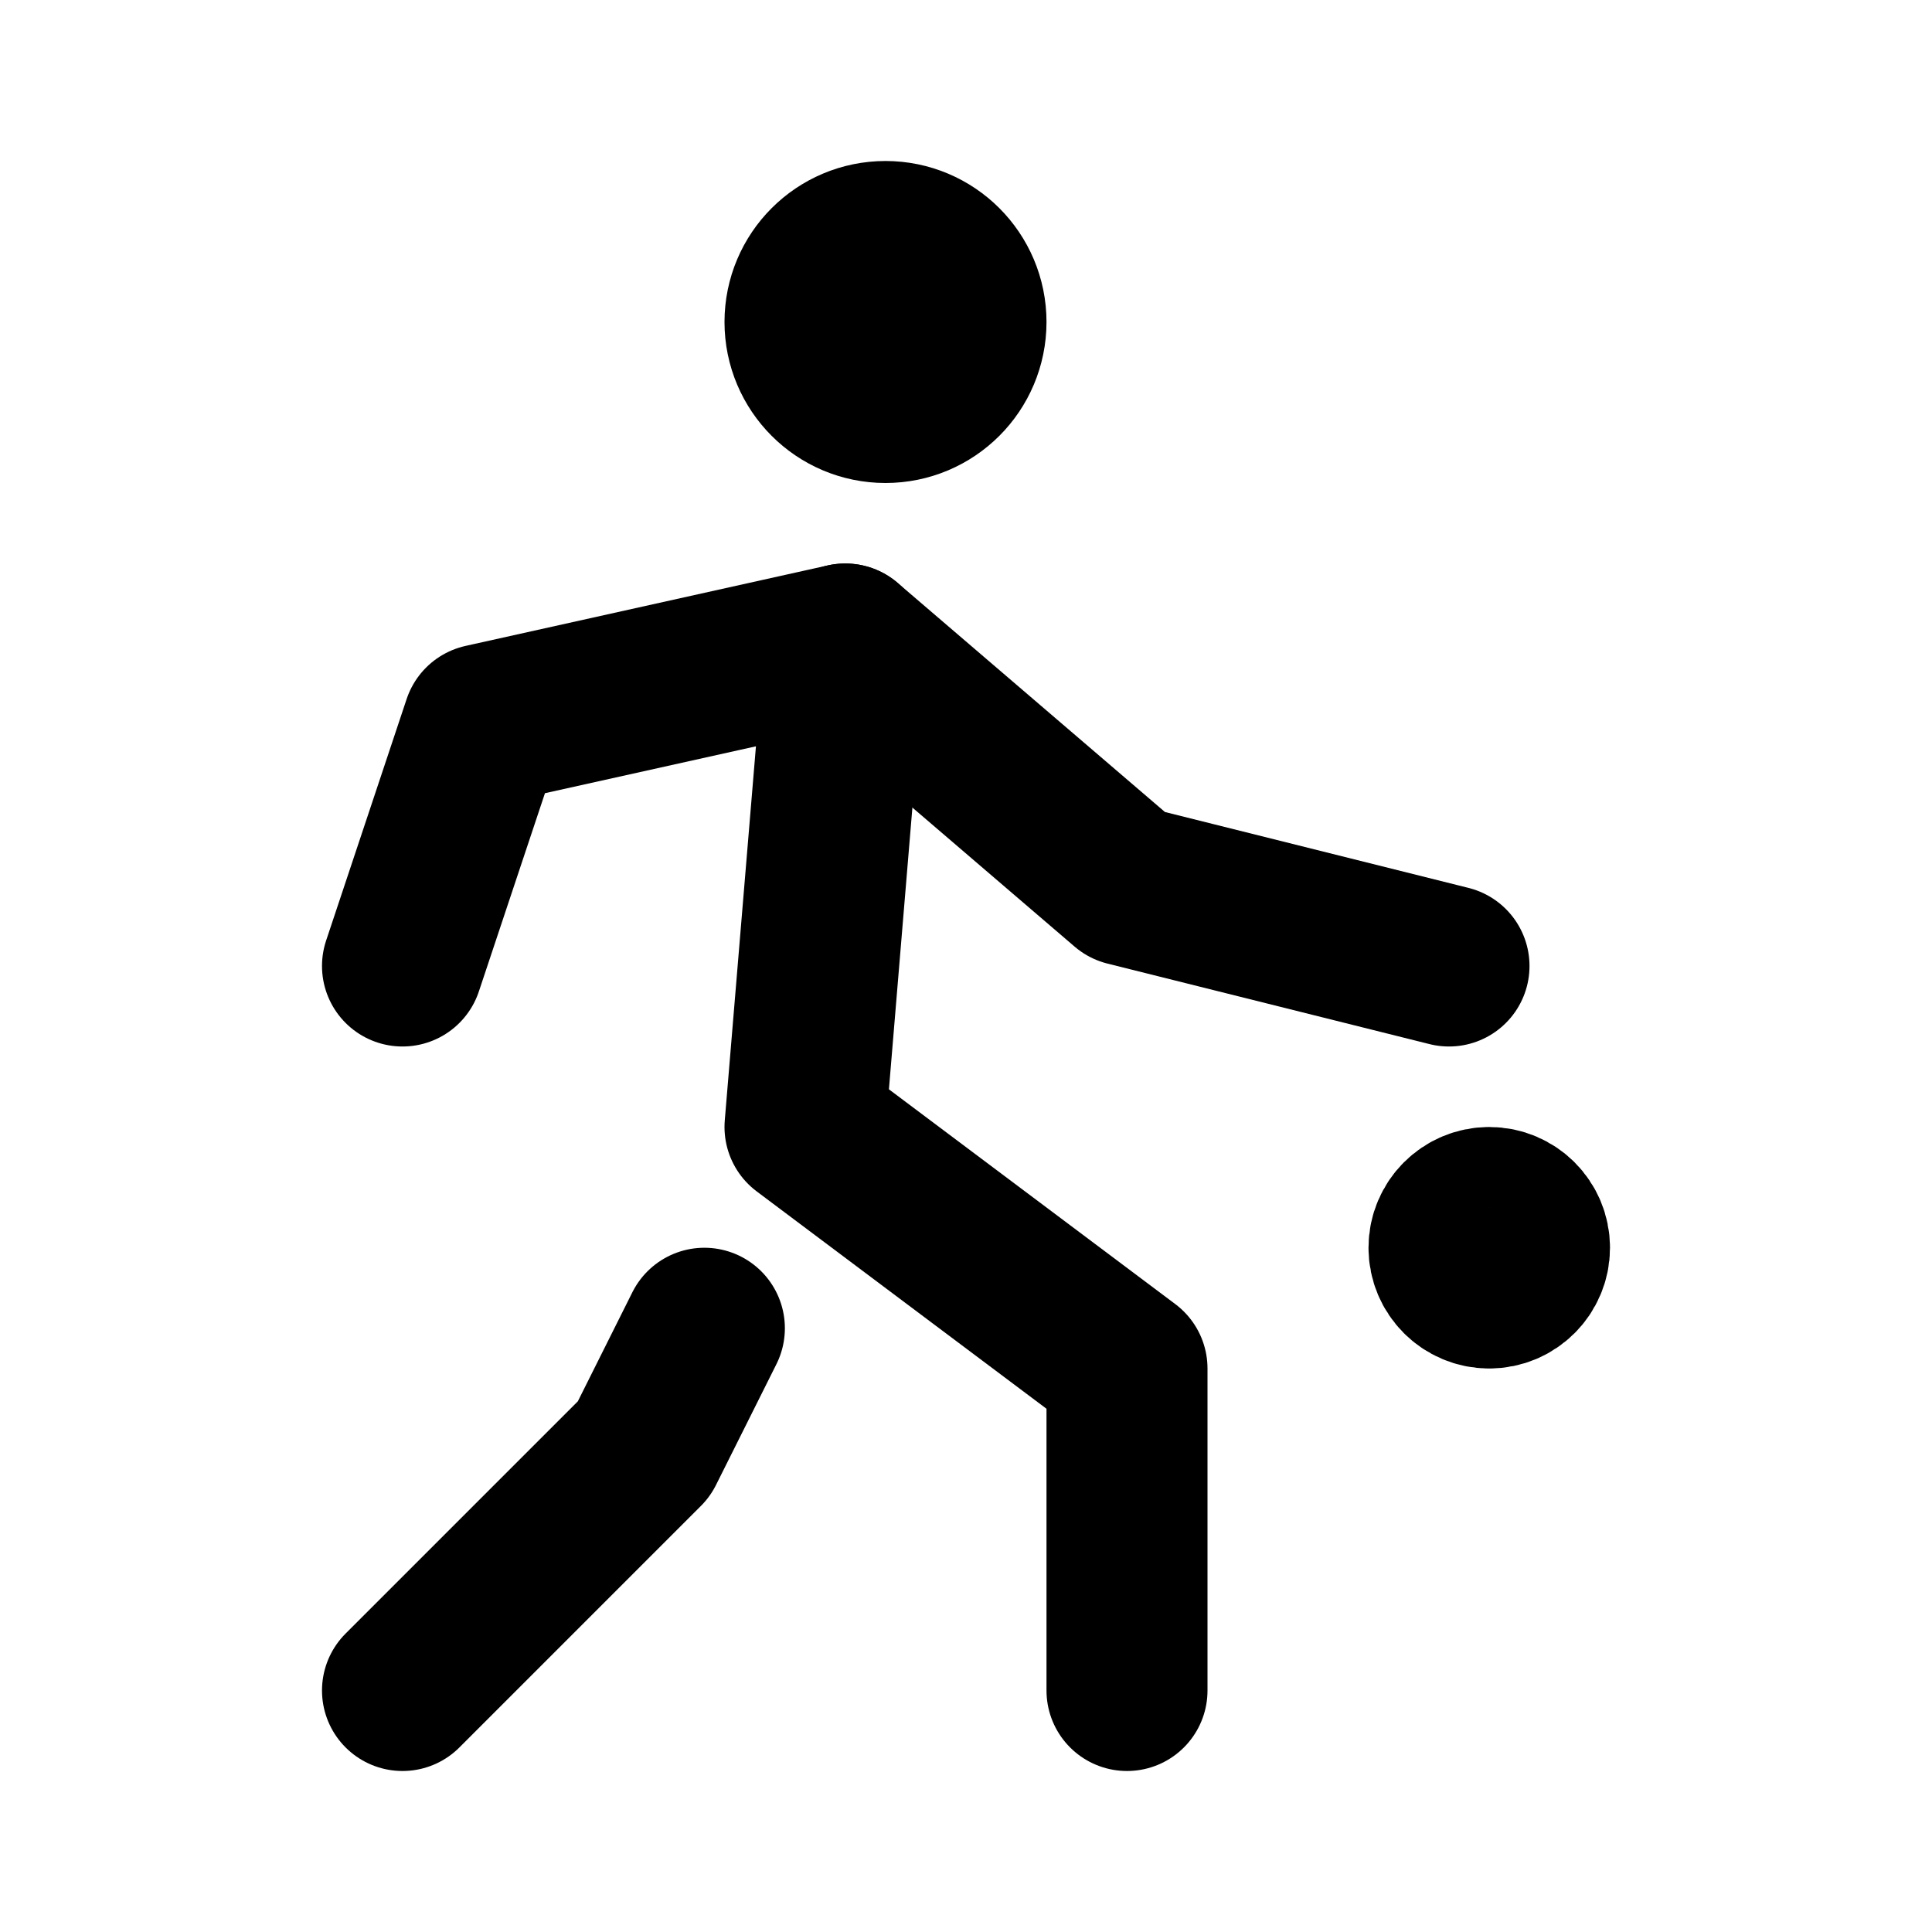
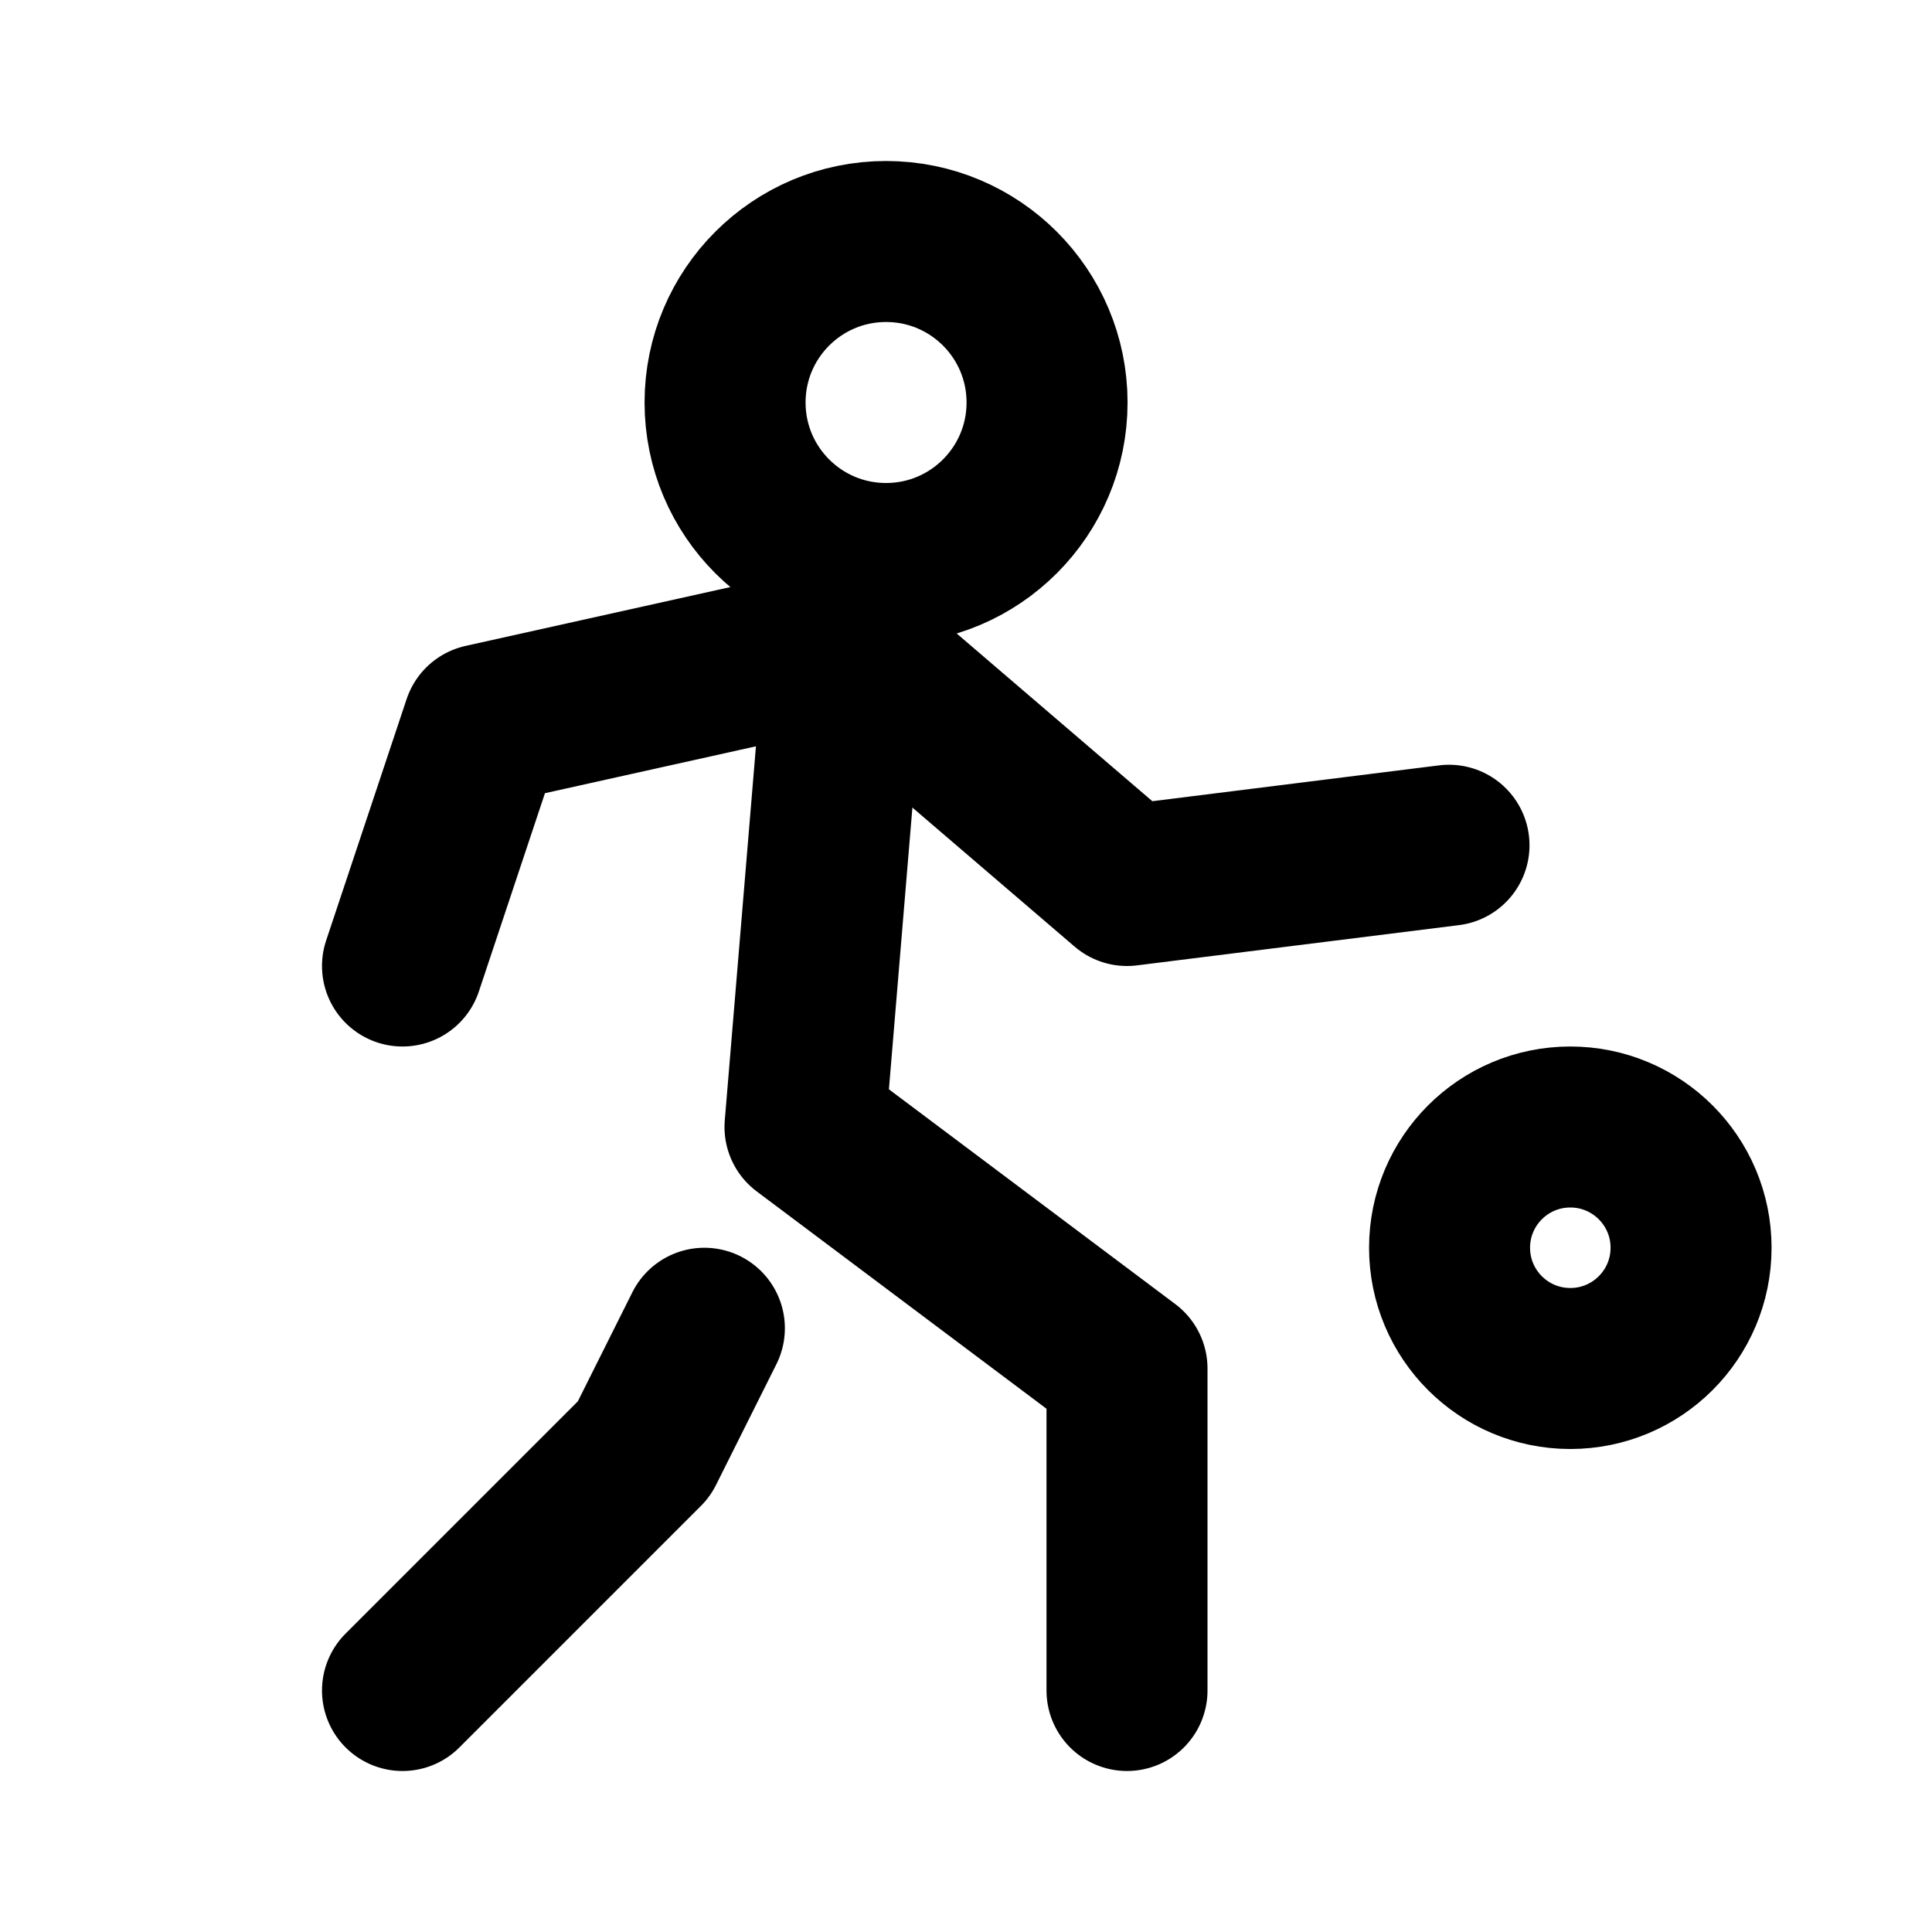
<svg xmlns="http://www.w3.org/2000/svg" width="24" height="24" viewBox="0 0 24 24" fill="none" stroke="currentColor" stroke-width="2" stroke-linecap="round" stroke-linejoin="round">
-   <path d="M10 4a1 1 0 1 0 2 0a1 1 0 0 0 -2 0" />
+   <path d="M9.007 5a2 2 0 1 0 4 0a2 2 0 1 0 -4 0" />
  <path d="M5 21l3 -3l.75 -1.5" />
  <path d="M14 21v-4l-4 -3l.5 -6" />
-   <path d="M5 12l1 -3l4.5 -1l3.5 3l4 1" />
-   <path d="M18.5 16a.5 .5 0 1 0 0 -1a.5 .5 0 0 0 0 1" fill="currentColor" />
+   <path d="M5 12l1 -3l4.5 -1l3.5 3l4 -.5" />
+   <path d="M18.007 15.5a1.5 1.5 0 1 0 3 0a1.5 1.5 0 1 0 -3 0" />
</svg>
